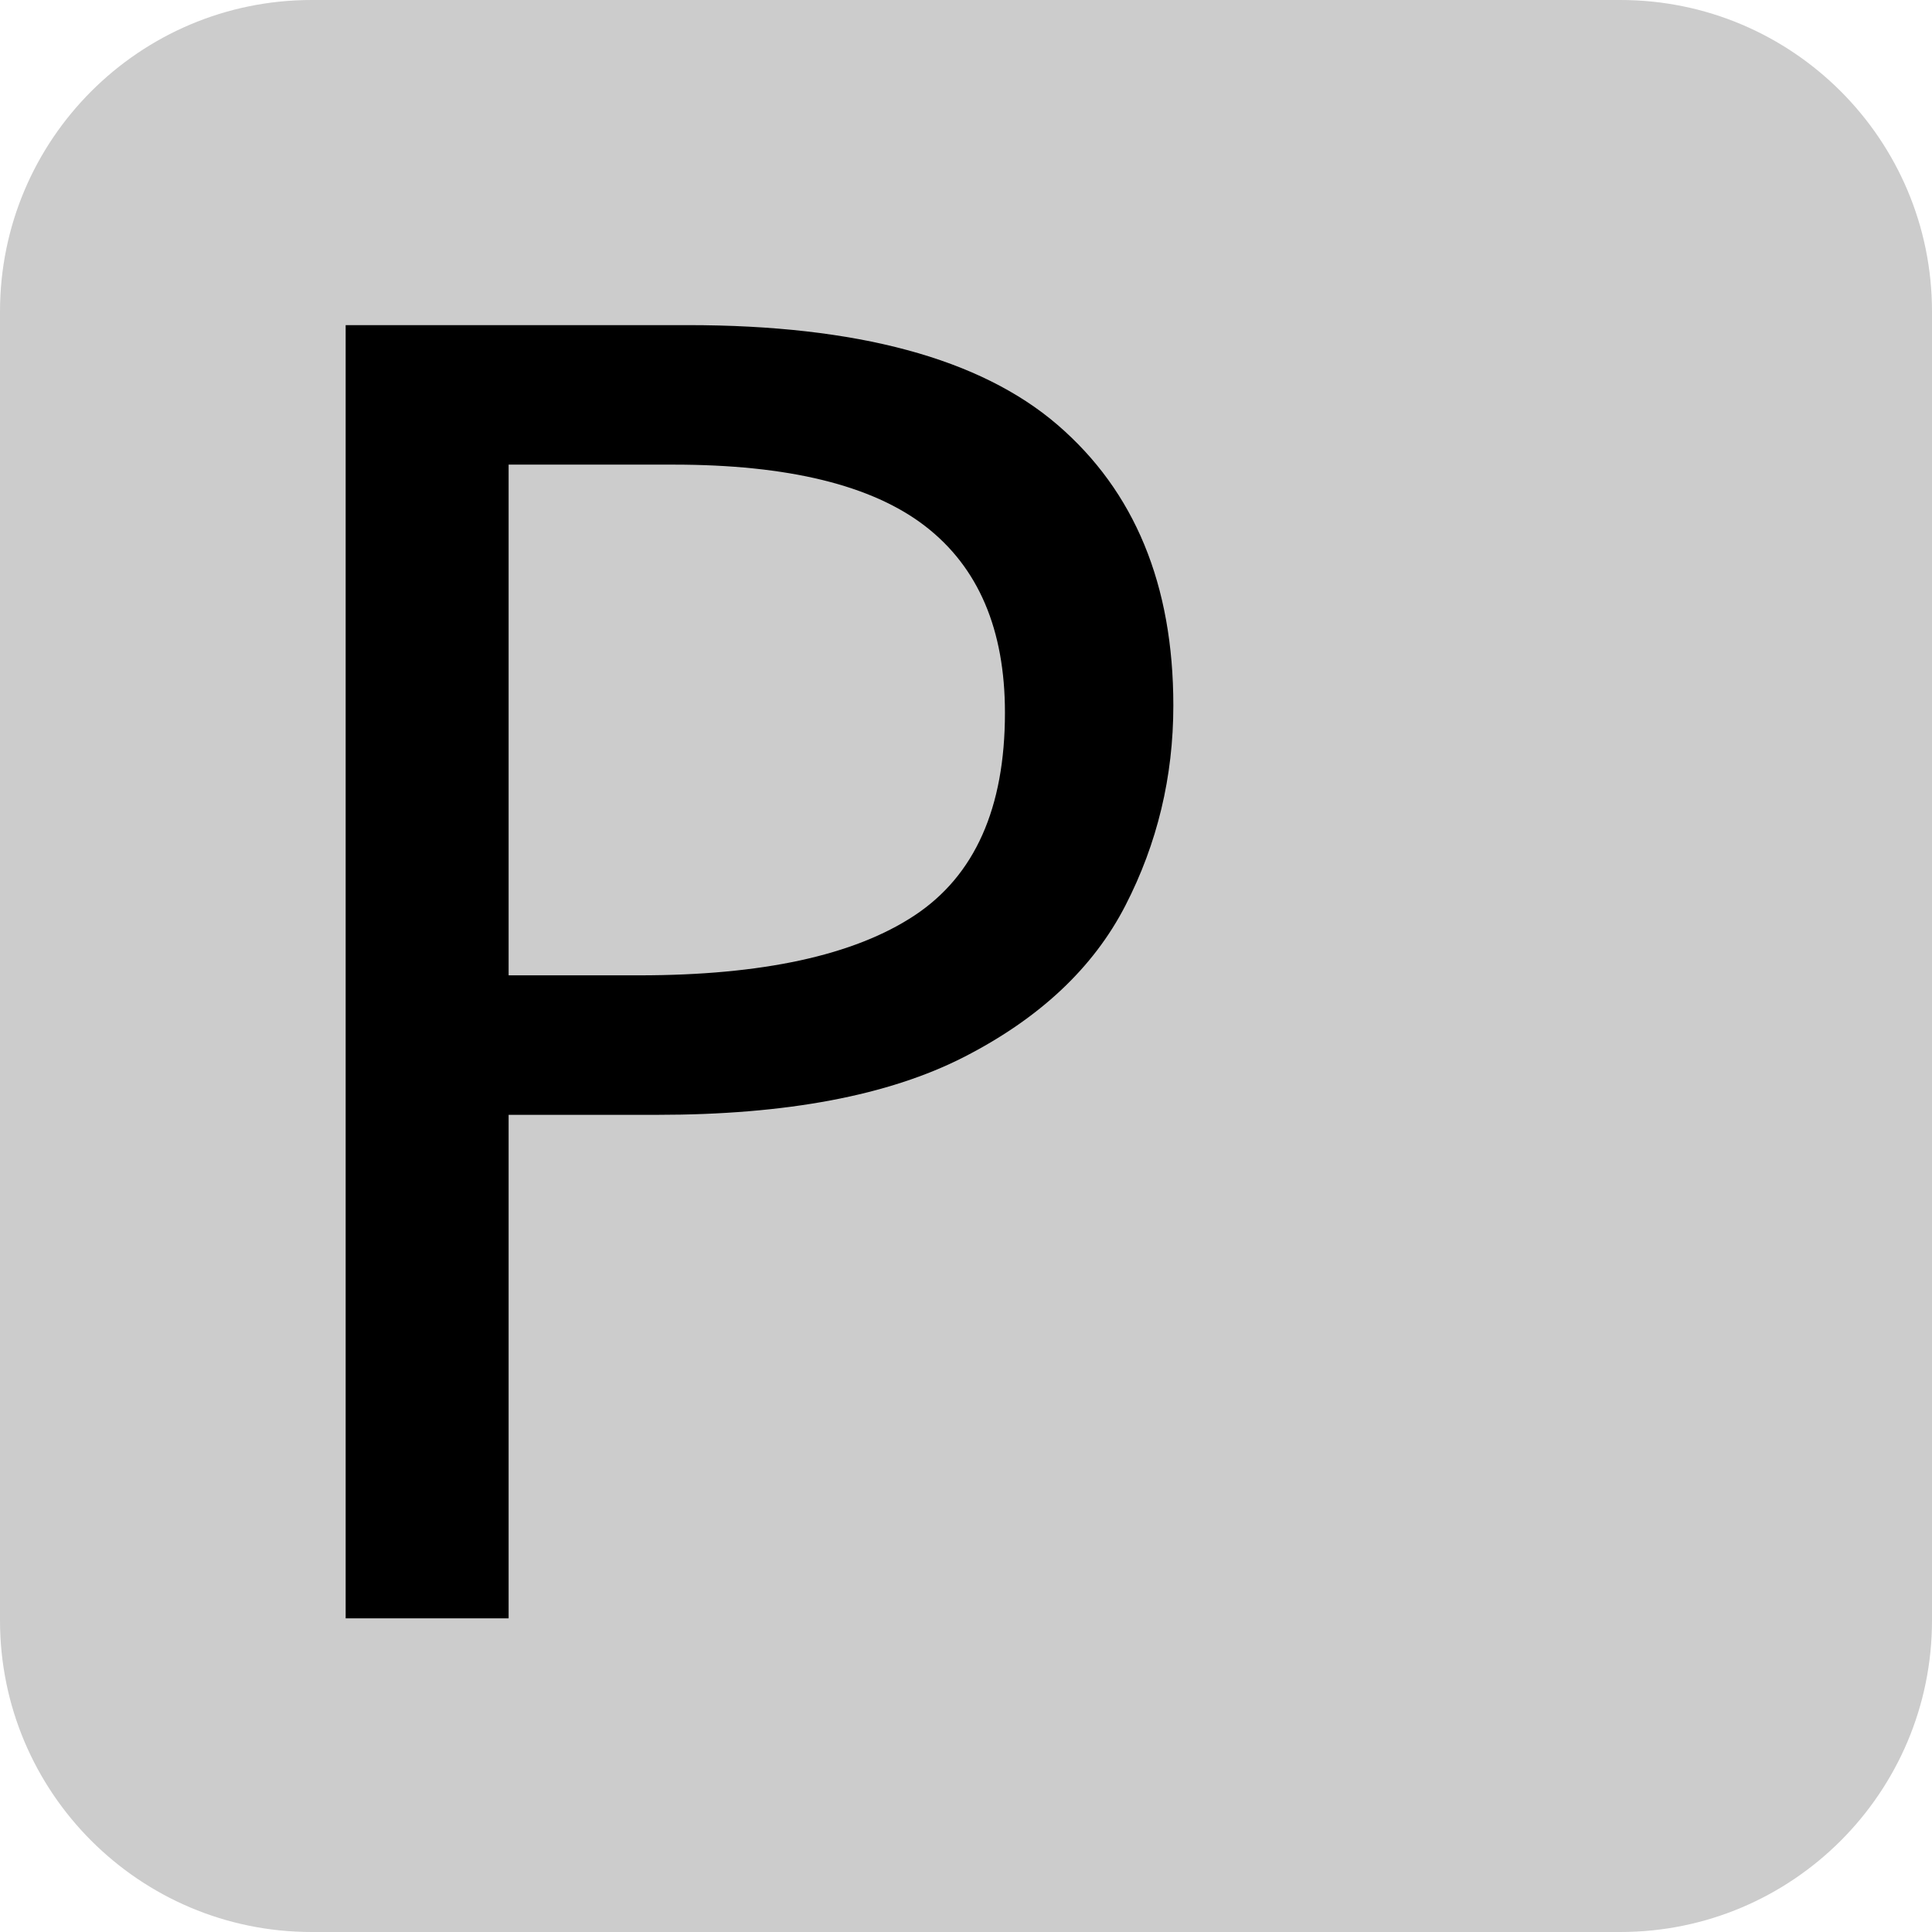
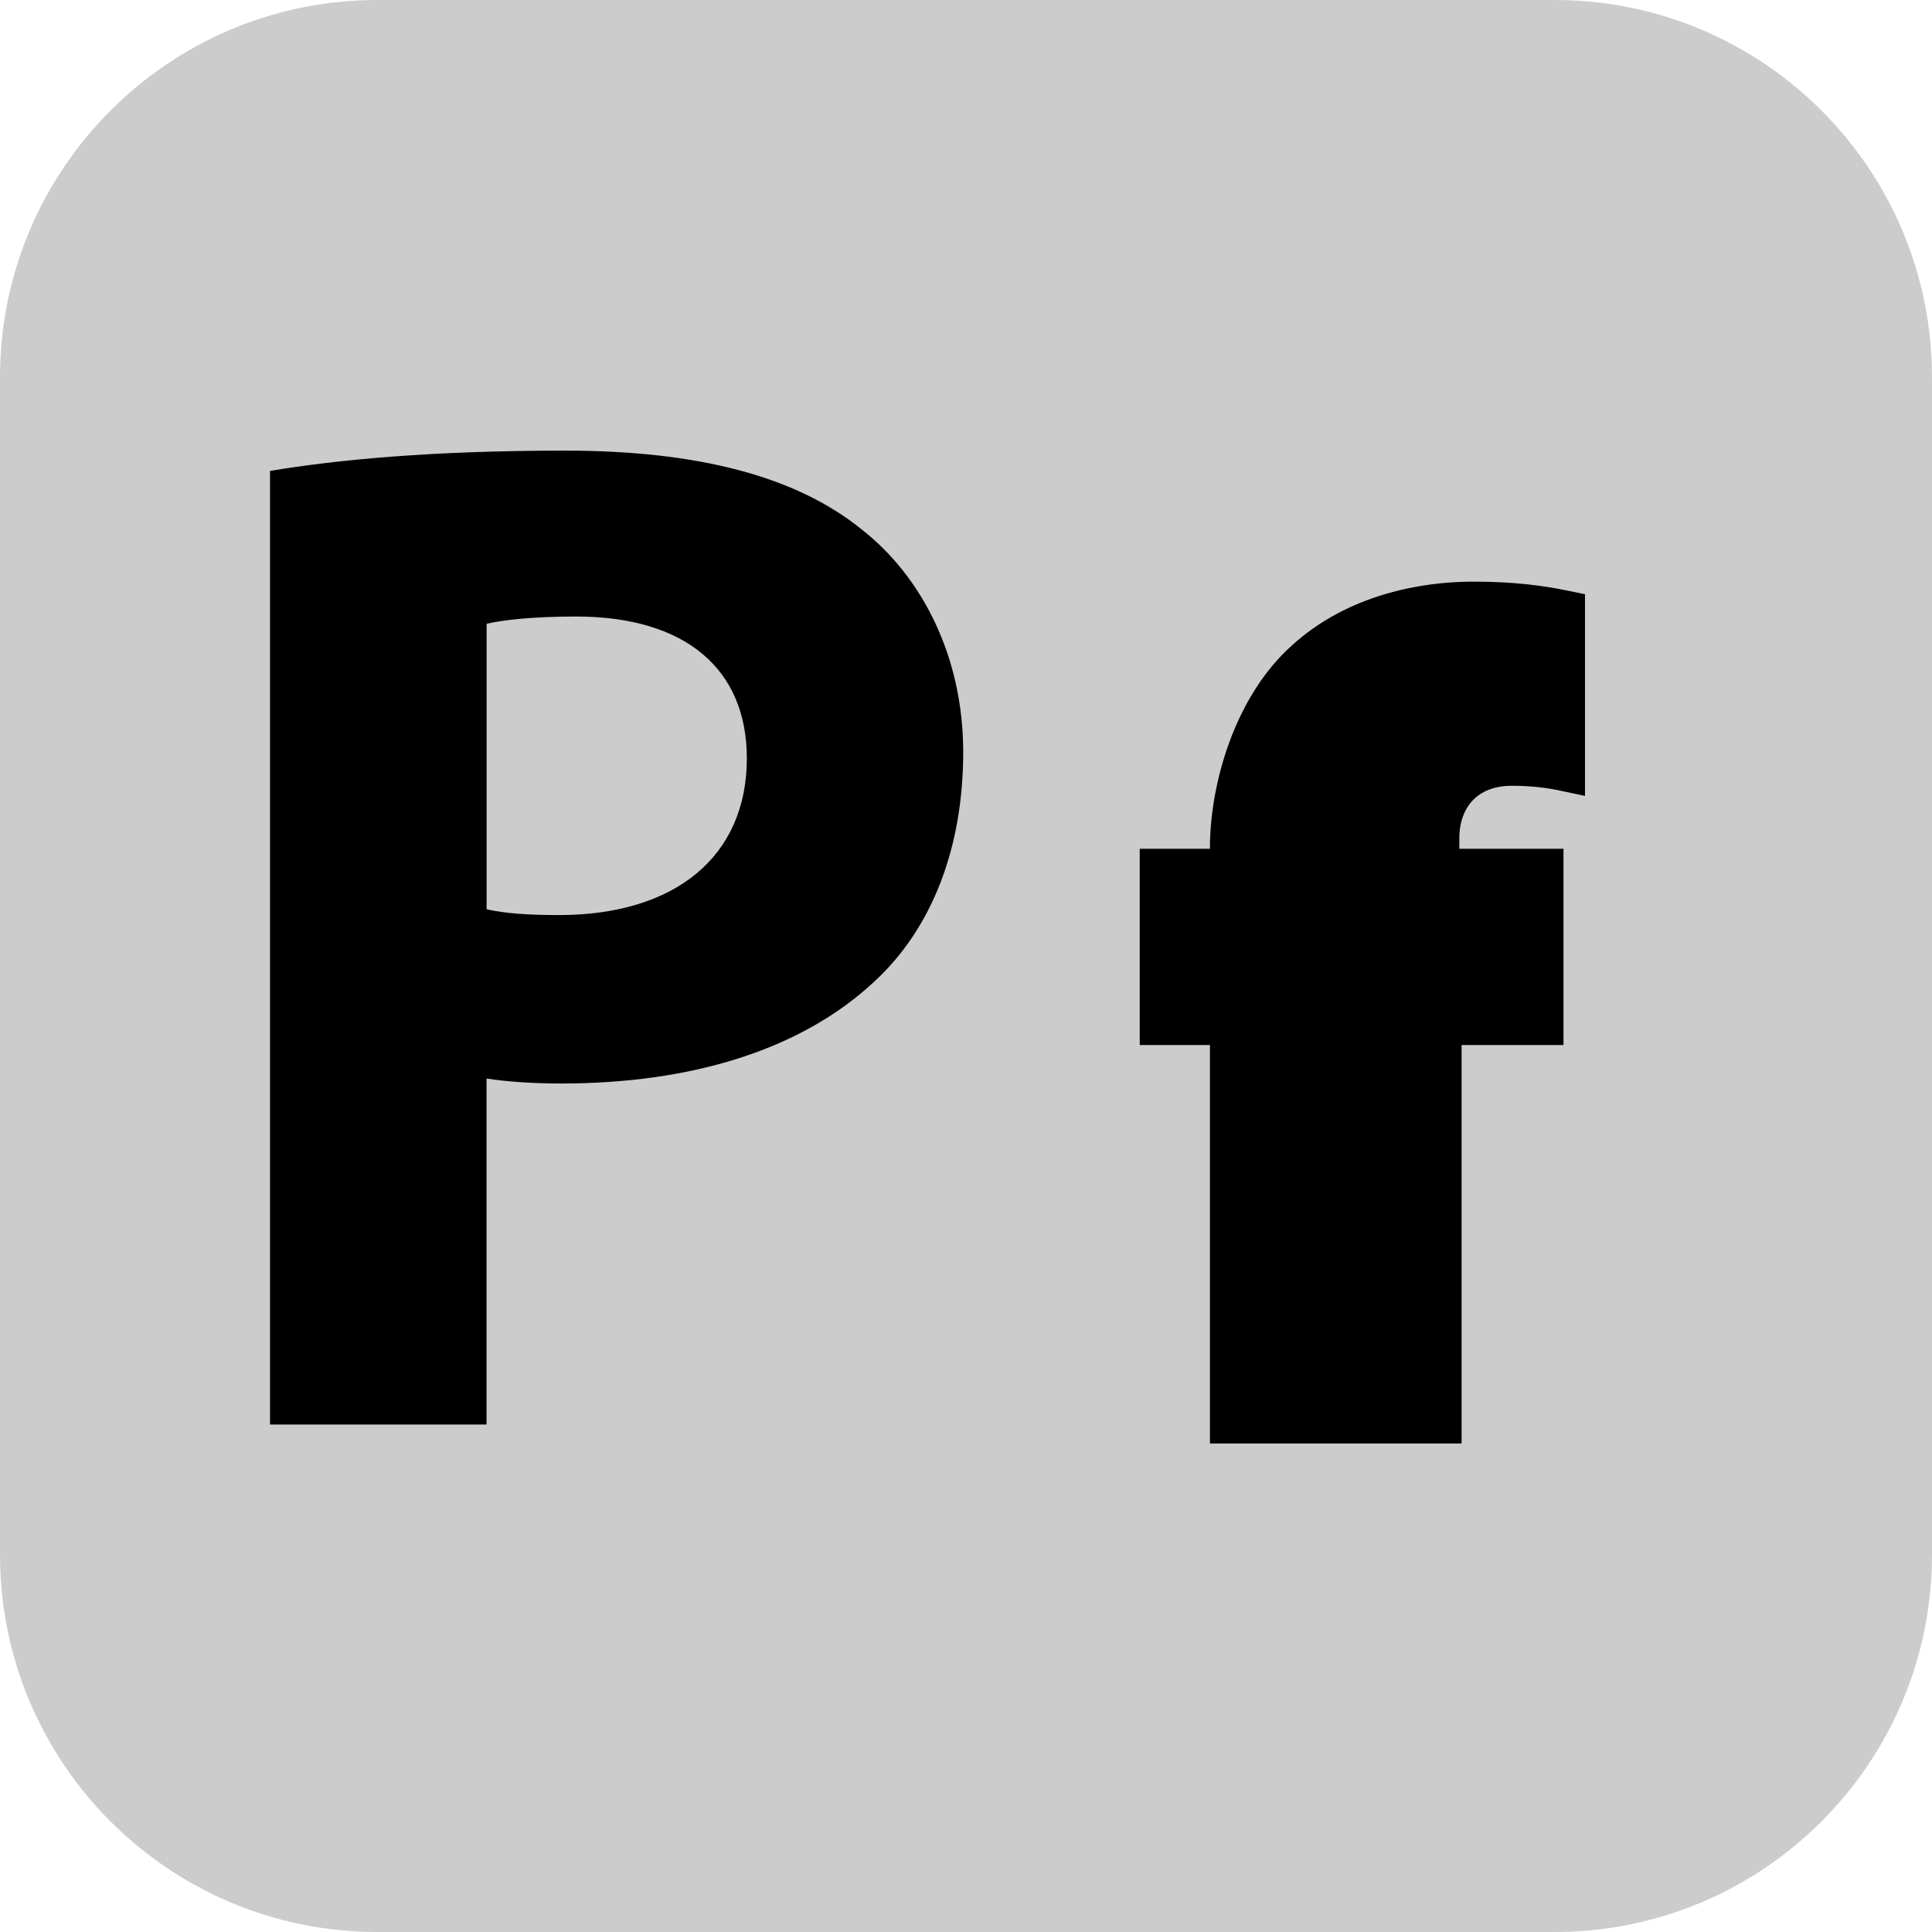
<svg xmlns="http://www.w3.org/2000/svg" version="1.1" id="レイヤー_1" x="0px" y="0px" viewBox="0 0 256 256" style="enable-background:new 0 0 256 256;" xml:space="preserve">
  <style type="text/css">
	.st0{fill:#CCCCCC;}
- 	.st1{font-family:'VDL-LogoJr-pop-FutoLine-83pv-RKSJ-H';}
- 	.st2{font-size:240px;}
+ 	.st1{stroke:#000000;stroke-width:5;stroke-miterlimit:10;}
</style>
-   <path class="st0" d="M214.71,256H41.29C18.49,256,0,237.51,0,214.71V41.29C0,18.49,18.49,0,41.29,0h173.42  C237.51,0,256,18.49,256,41.29v173.42C256,237.51,237.51,256,214.71,256z" />
-   <text transform="matrix(1 0 0 1 22.52 214.4399)" class="st1 st2">P</text>
+   <path class="st0" d="M206,256H50c-27.61,0-50-22.39-50-50V50C0,22.39,22.39,0,50,0h156c27.61,0,50,22.39,50,50v156  C256,233.61,233.61,256,206,256z" />
+   <g>
+     <path d="M35.78,62.4c8.91-1.49,21.45-2.69,39.08-2.69c17.77,0,30.61,3.46,39.19,10.34c8.2,6.36,13.58,17.05,13.58,29.61   c0,12.56-4.06,23.25-11.69,30.32c-9.89,9.29-24.64,13.59-41.59,13.59c-3.84,0-7.26-0.25-9.88-0.66v45.85H35.78V62.4z M64.47,120.48   c2.41,0.55,5.39,0.77,9.62,0.77c15.38,0,24.87-7.78,24.87-20.76c0-11.79-8.06-18.8-22.66-18.8c-5.72,0-9.71,0.47-11.82,0.96V120.48   z" />
+     <path class="st1" d="M162.82,188.77v-52.8h-9.3v-21h9.3v-2.55c0-8.1,3.15-18.9,10.05-25.05c6.75-6.15,15.75-7.8,22.35-7.8   c4.95,0,8.7,0.45,12.3,1.2v21.6c-2.1-0.45-4.35-0.75-7.2-0.75c-6,0-9.45,4.05-9.45,9.45v3.9h13.8v21h-13.5v52.8H162.82z" />
+   </g>
</svg>
